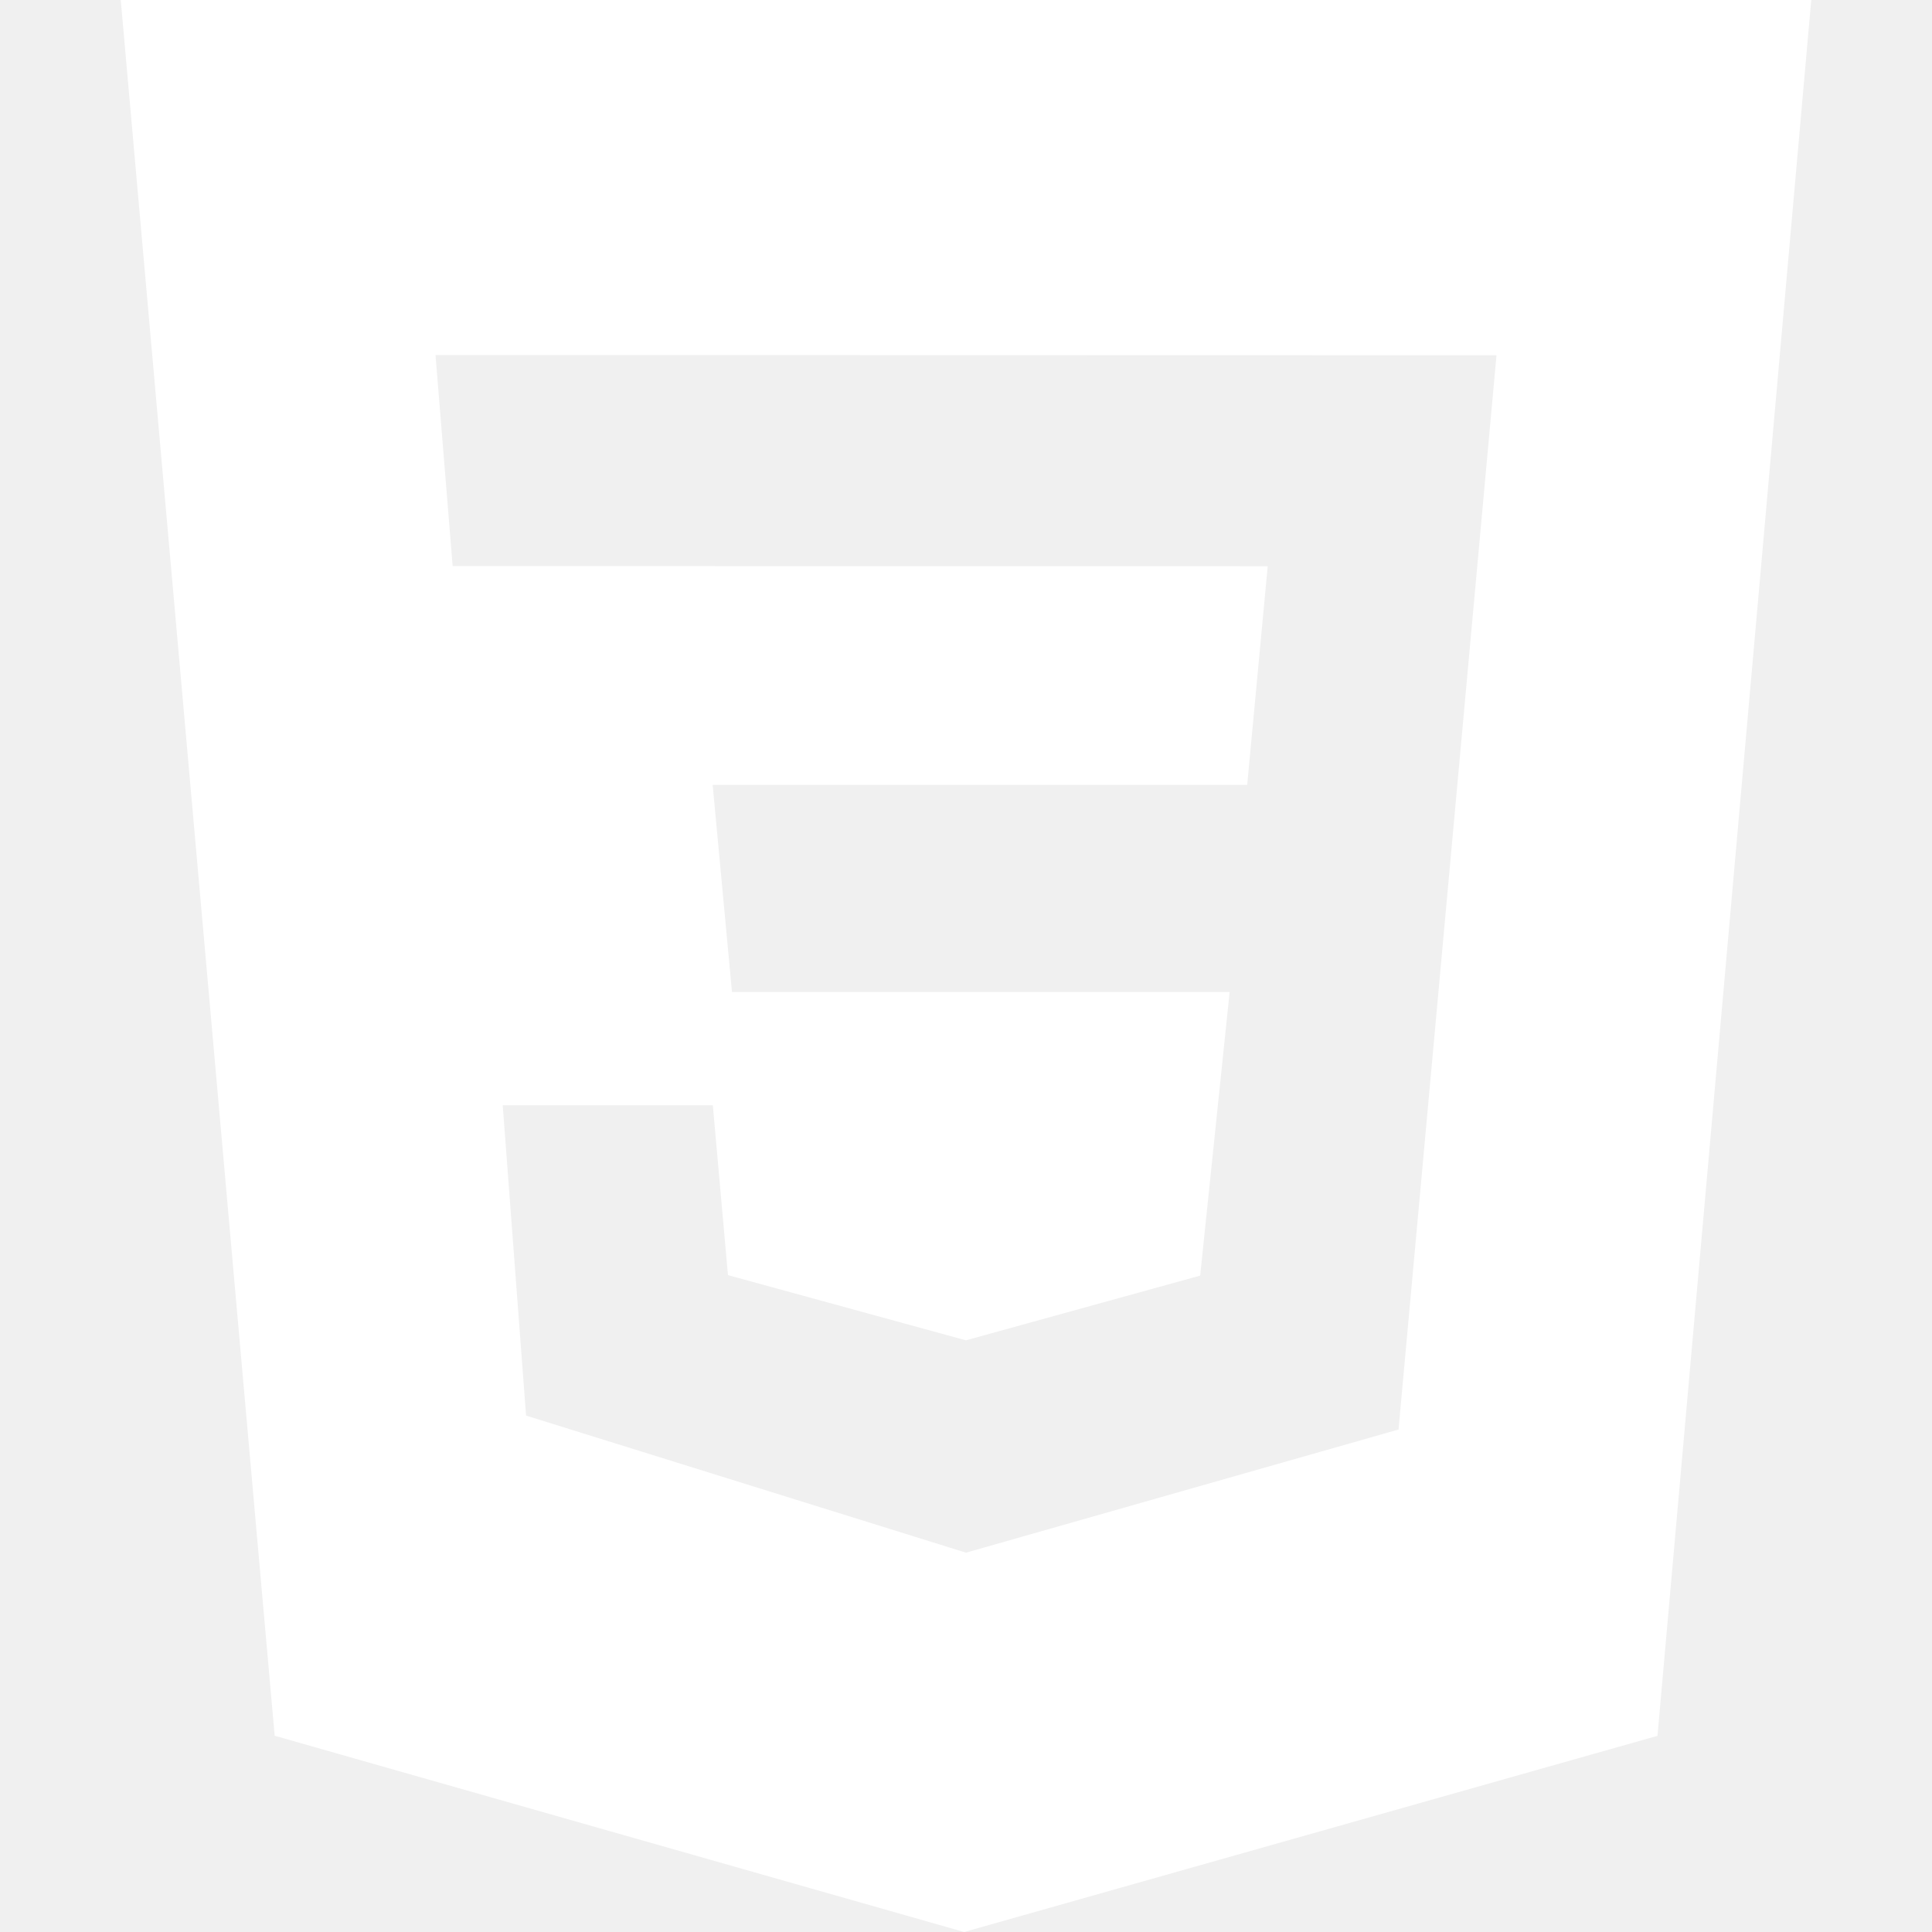
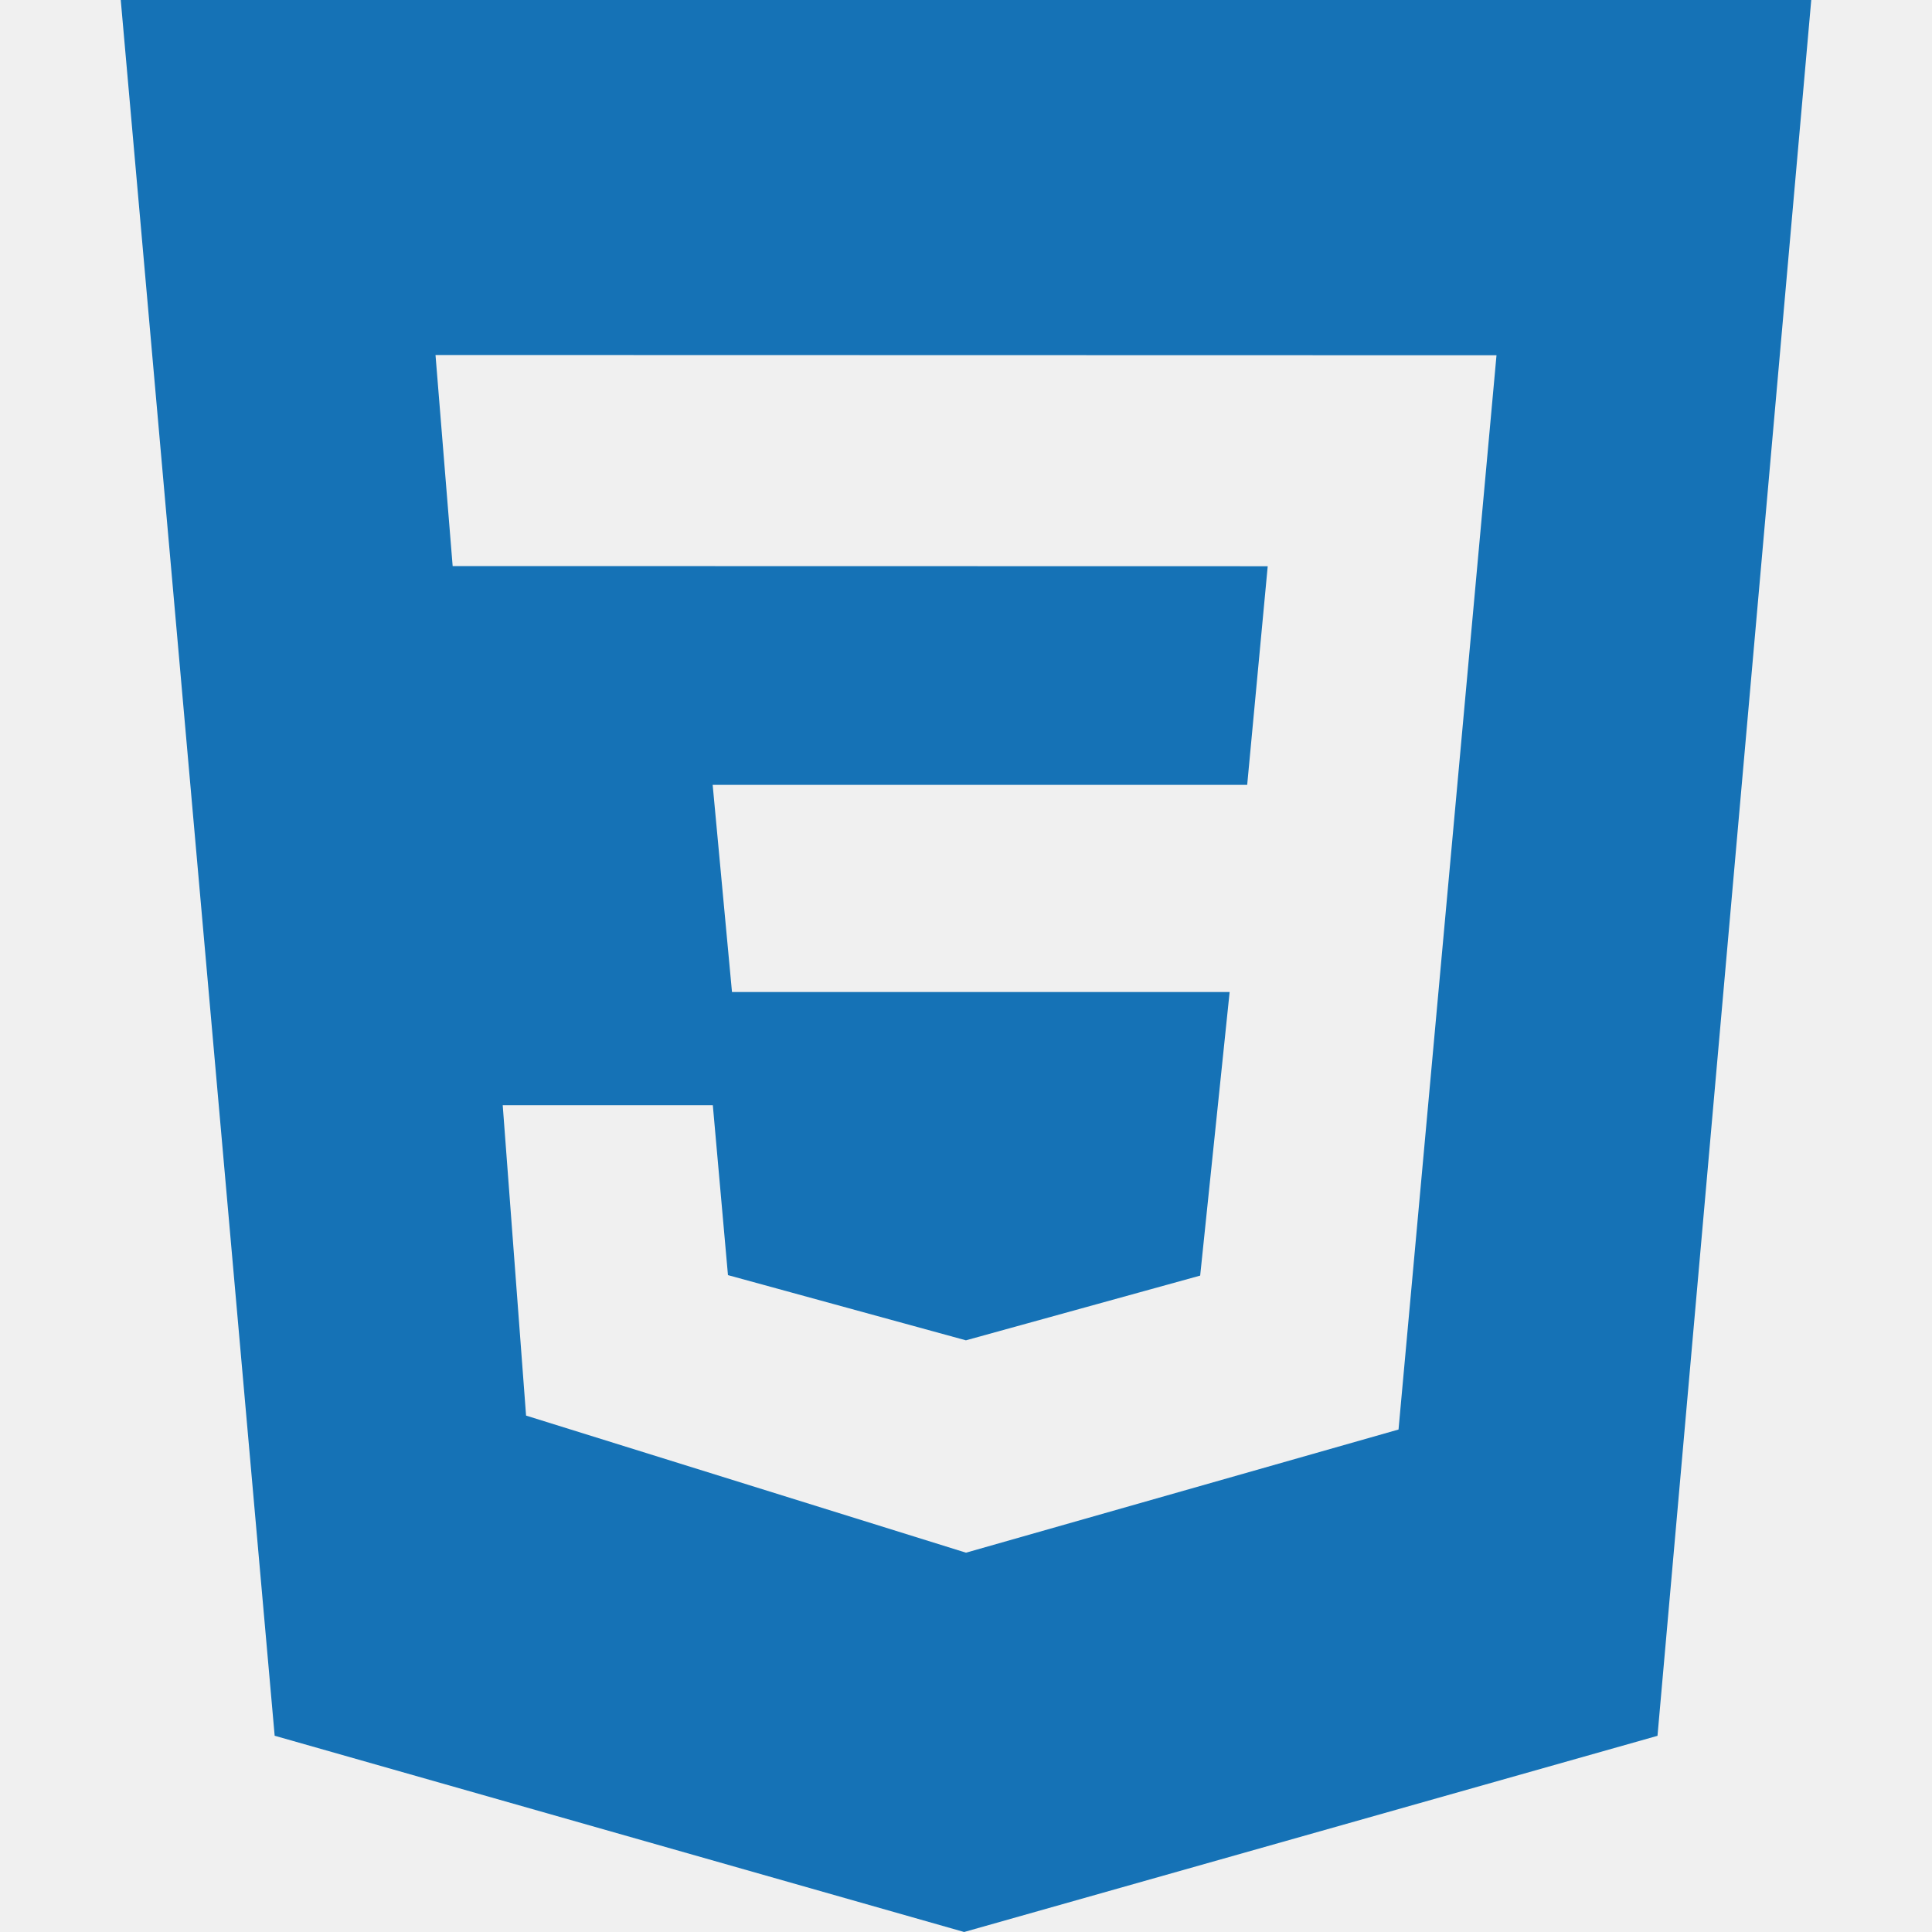
- <svg xmlns="http://www.w3.org/2000/svg" fill="#FFFFFF" role="img" viewBox="0 0 24 24">
+ <svg xmlns="http://www.w3.org/2000/svg" fill="#1572B6" role="img" viewBox="0 0 24 24">
  <path d="M1.5 0h21l-1.91 21.563L11.977 24l-8.565-2.438L1.5 0zm17.09 4.413L5.41 4.41l.213 2.622 10.125.002-.255 2.716h-6.64l.24 2.573h6.182l-.366 3.523-2.91.804-2.956-.81-.188-2.11h-2.61l.29 3.855L12 19.288l5.373-1.53L18.59 4.414z" />
</svg>
